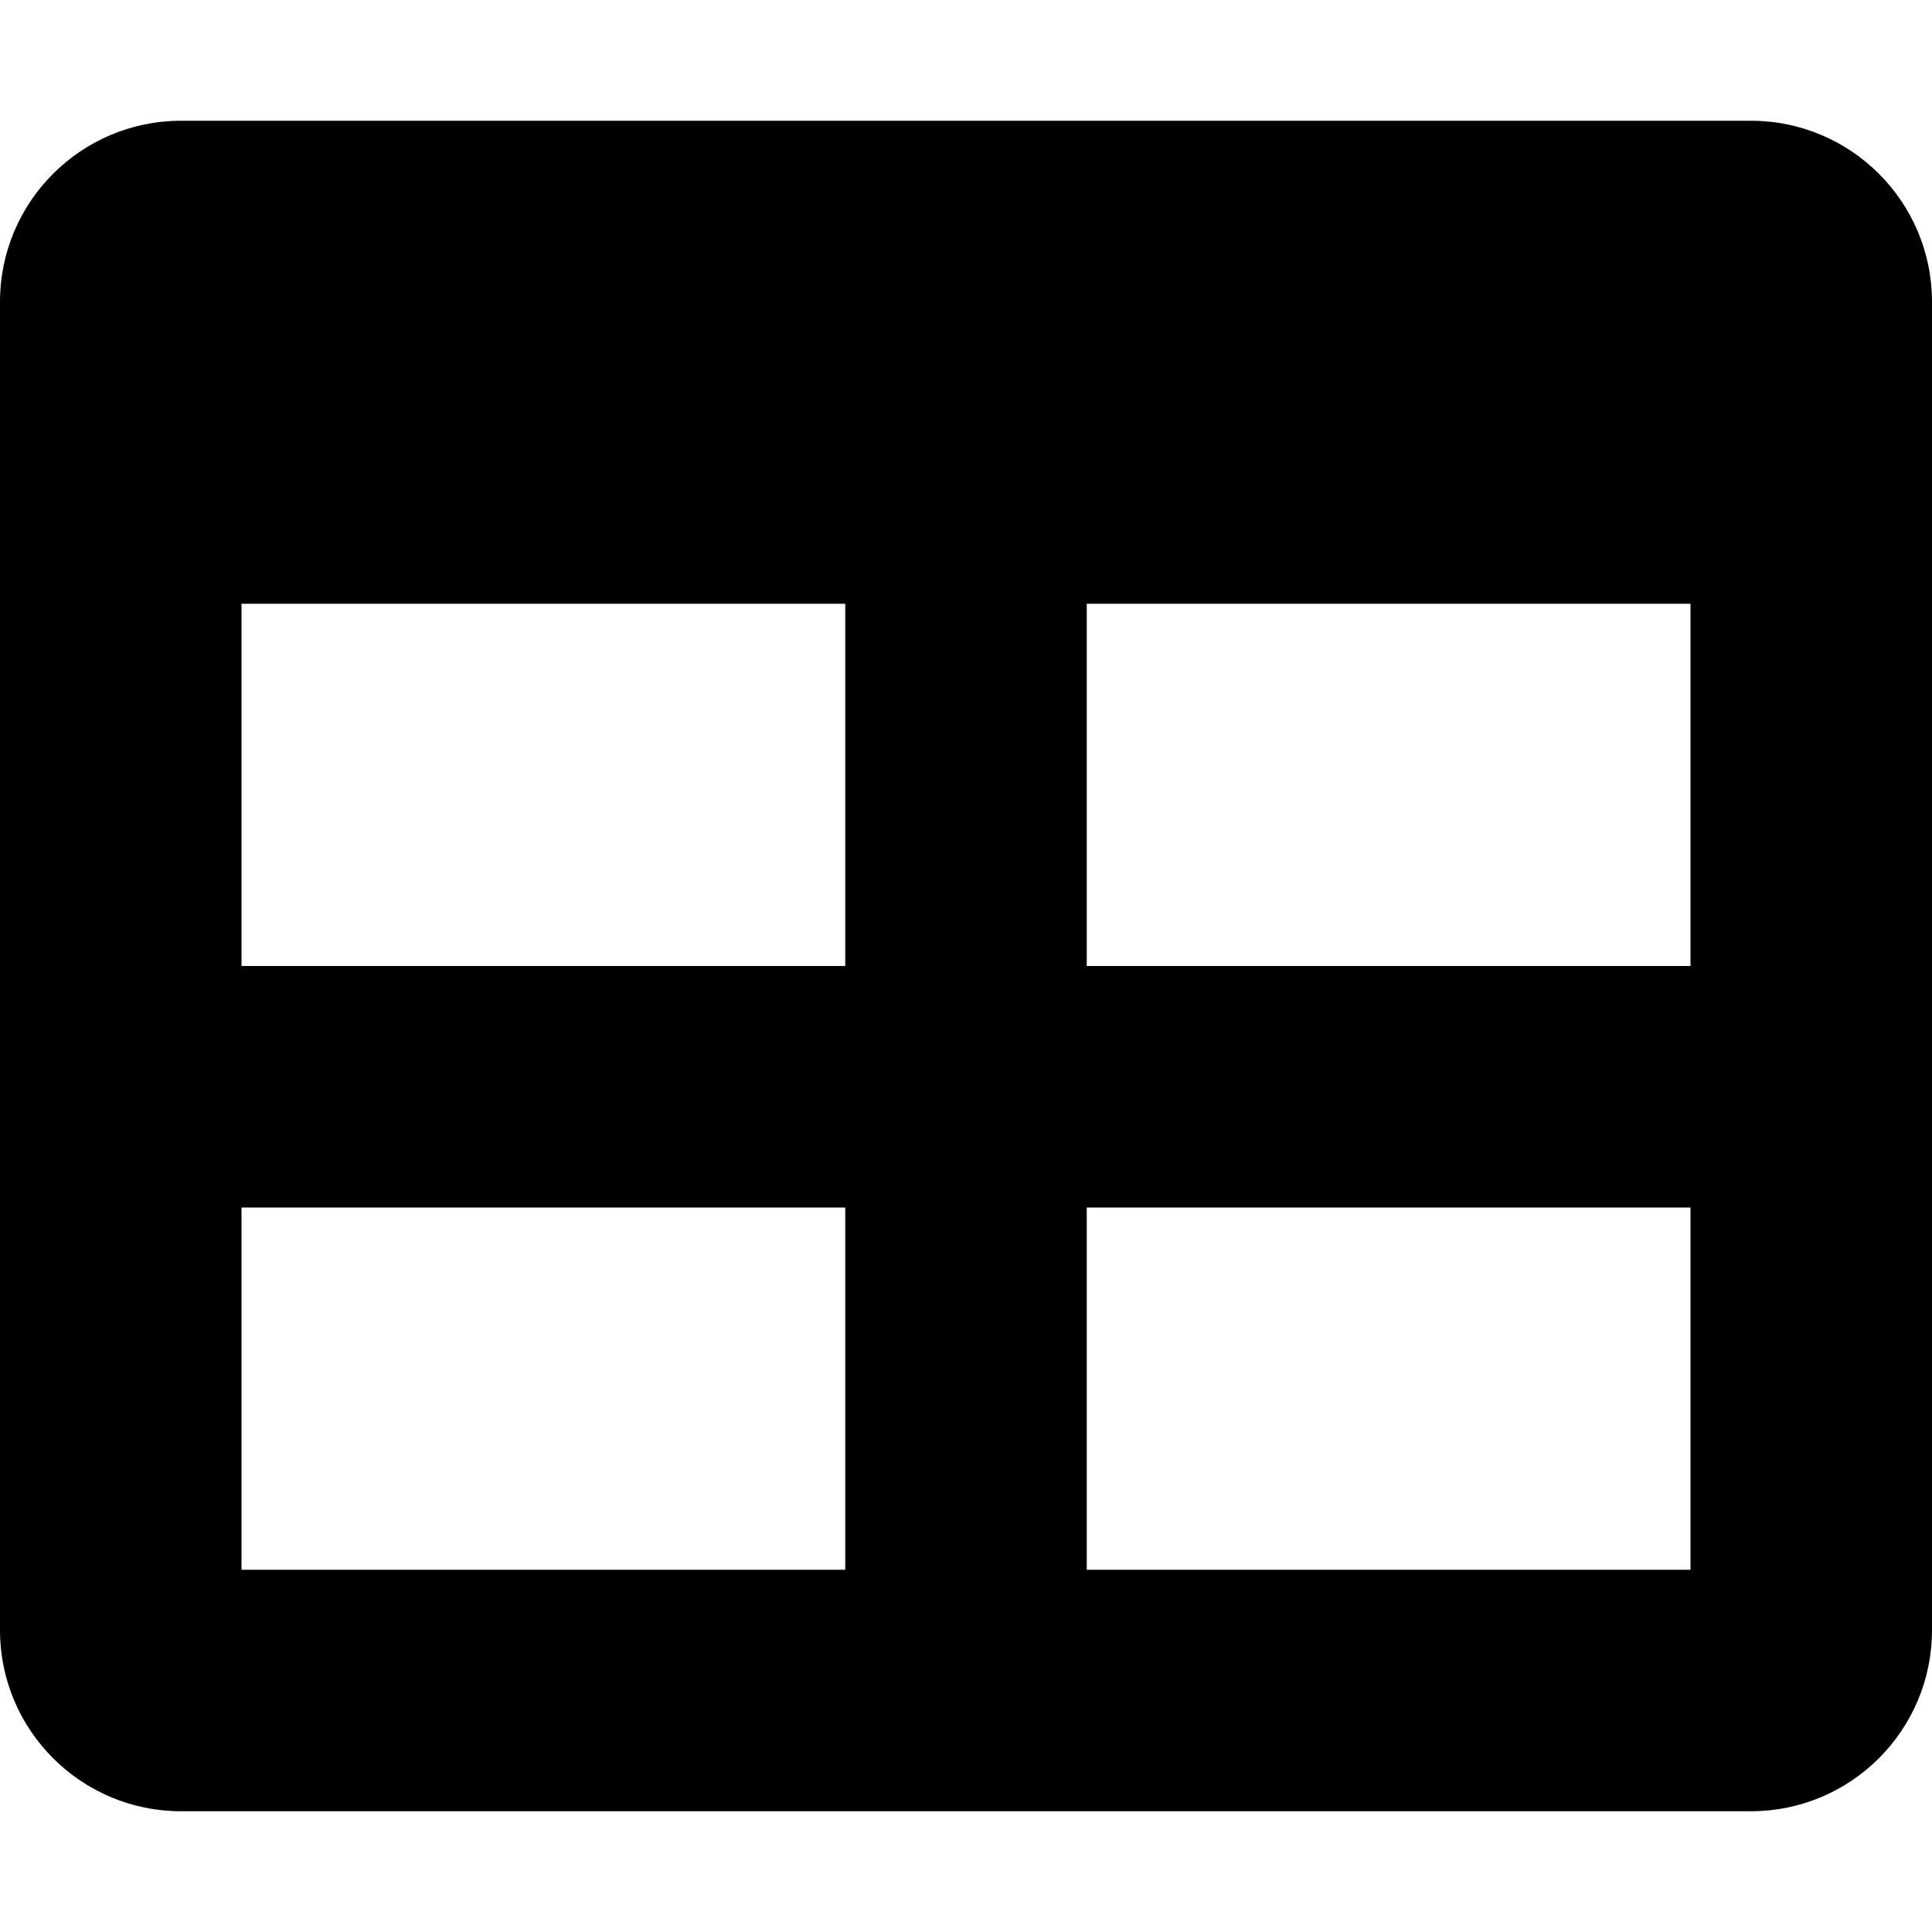
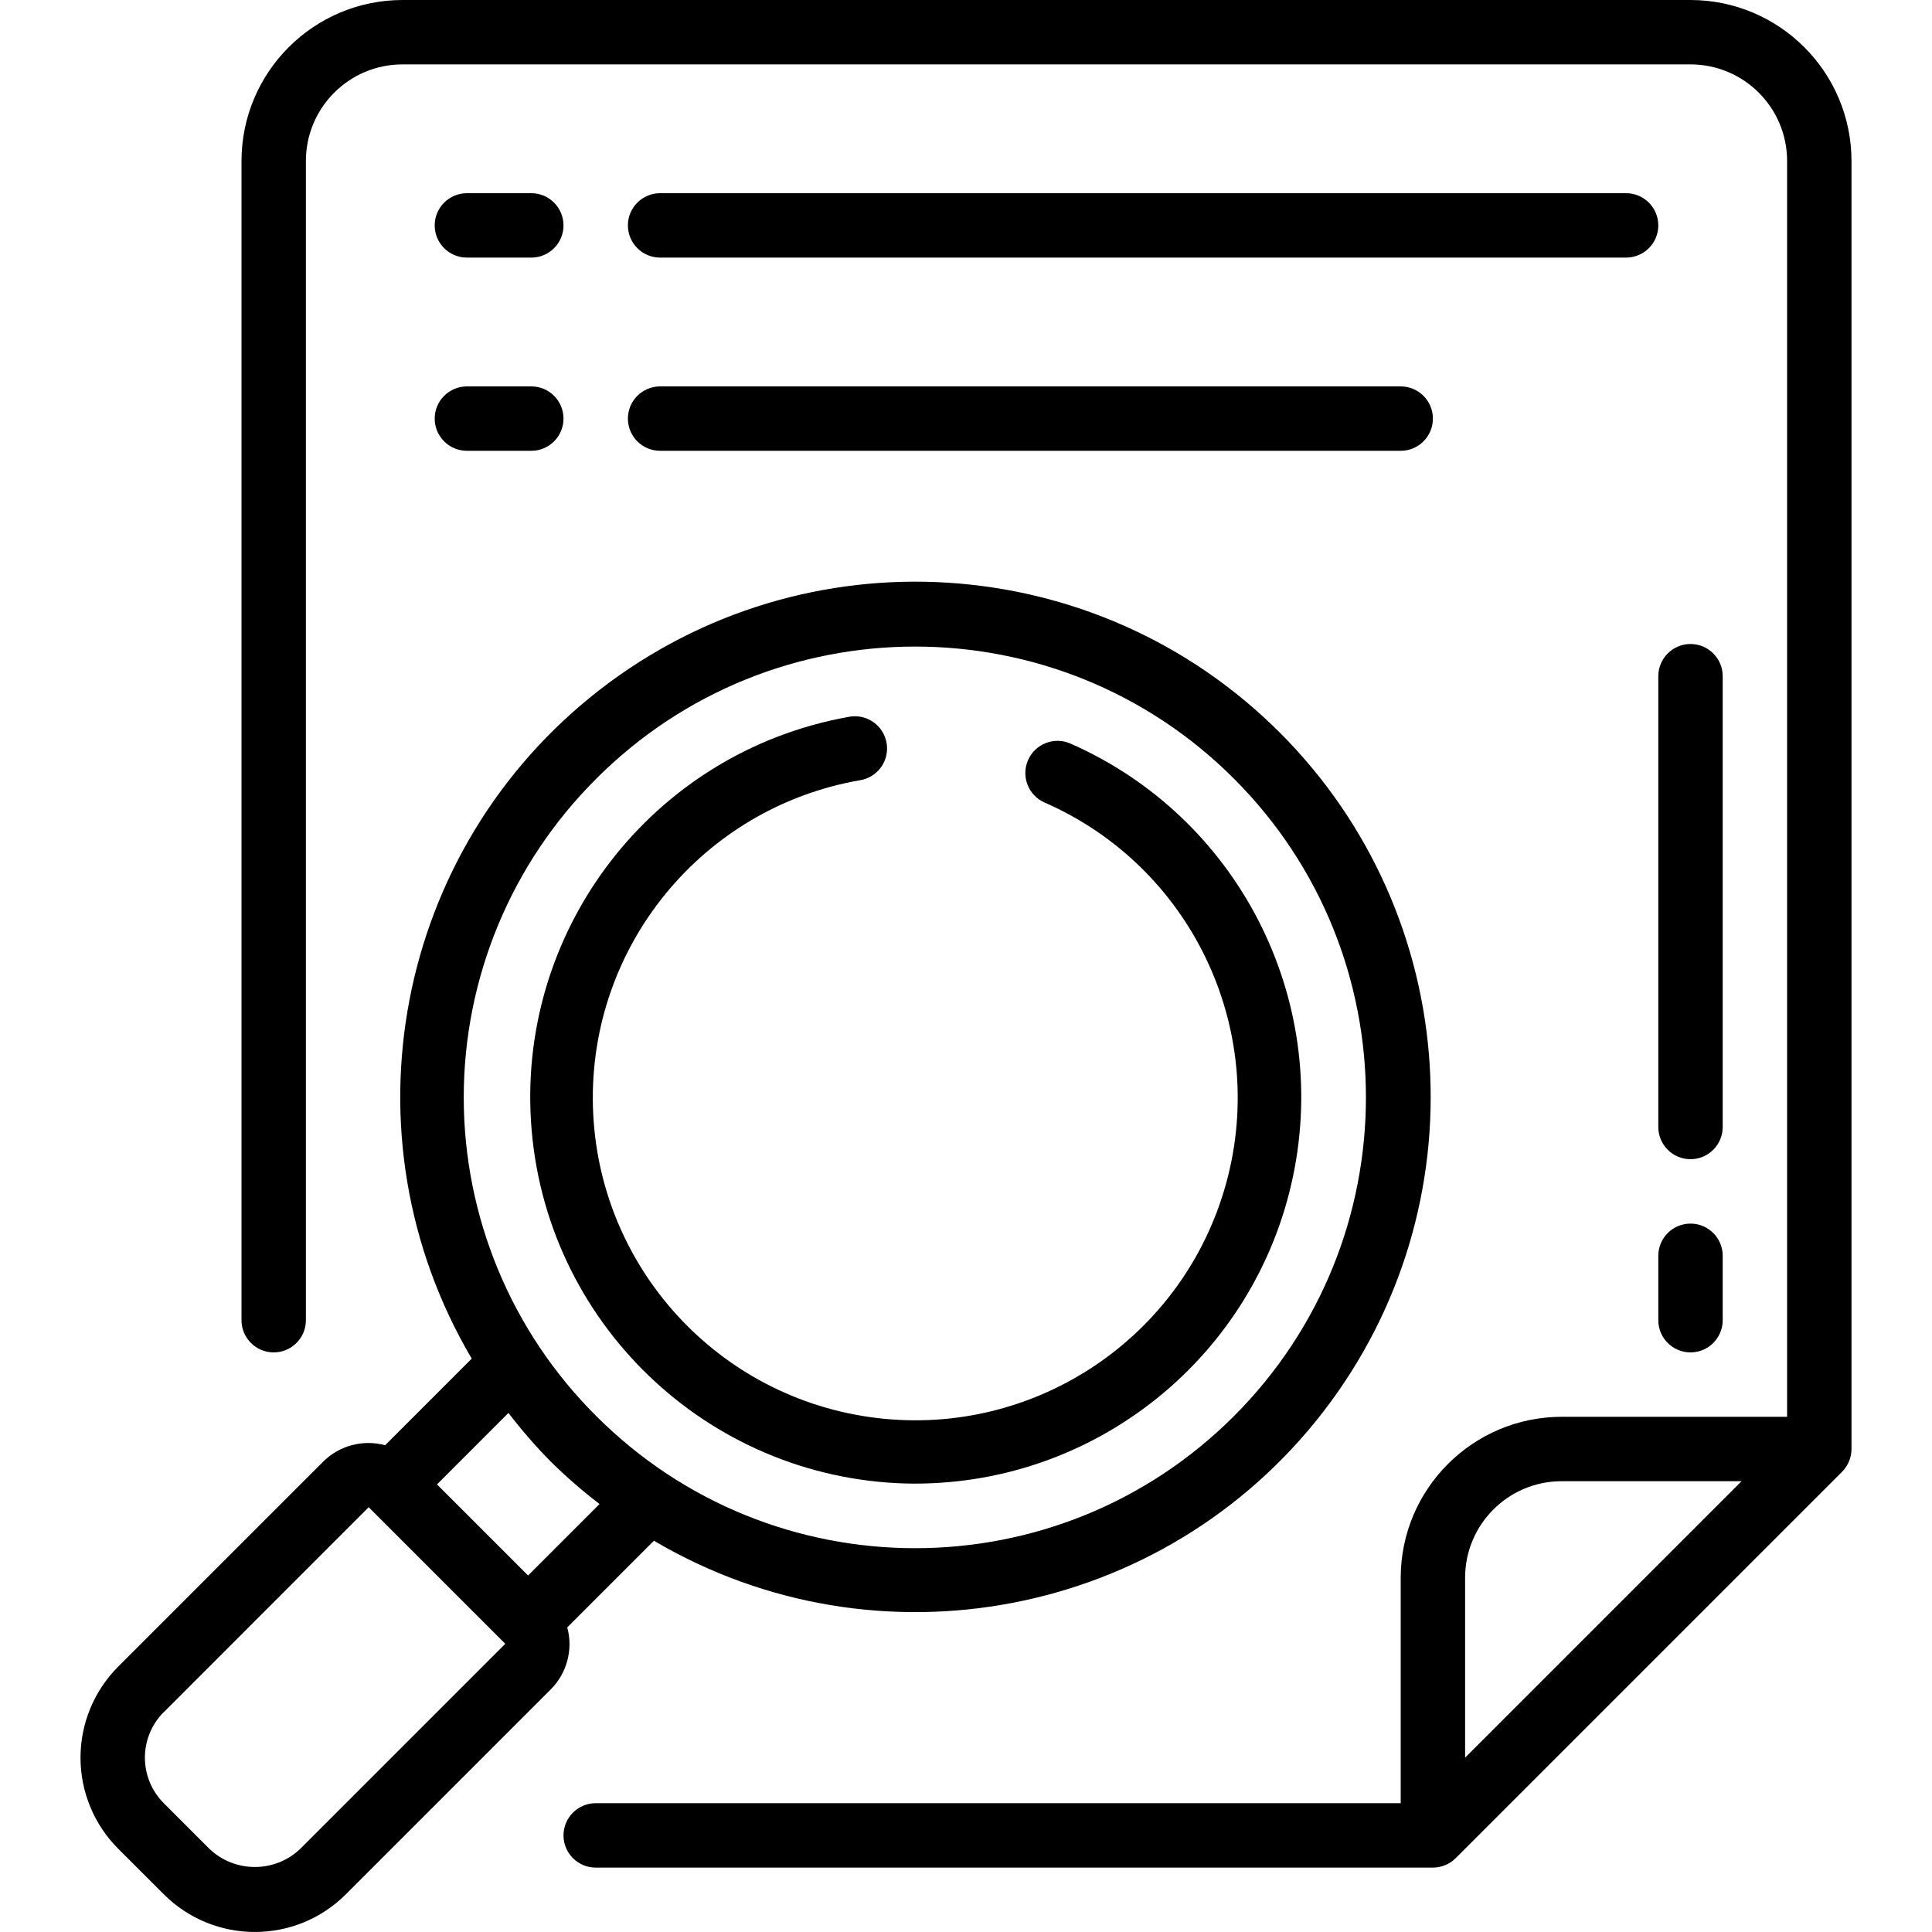
- <svg xmlns="http://www.w3.org/2000/svg" width="25" height="25" aria-hidden="true" focusable="false" data-prefix="fas" data-icon="table" className="svg-inline--fa fa-table fa-w-16" role="img" viewBox="0 0 512 512">
-   <path fill="currentColor" d="M464 32H48C21.49 32 0 53.49 0 80v352c0 26.51 21.49 48 48 48h416c26.51 0 48-21.49 48-48V80c0-26.51-21.49-48-48-48zM224 416H64v-96h160v96zm0-160H64v-96h160v96zm224 160H288v-96h160v96zm0-160H288v-96h160v96z" />
+ <svg xmlns="http://www.w3.org/2000/svg" height="30" viewBox="0 0 55 60" width="30">
+   <g id="Page-1" fill="none" fill-rule="evenodd">
+     <g id="037---Search-File" fill="rgb(0,0,0)" fill-rule="nonzero">
+       <path id="Shape" d="m41 56h-25c-.552 0-1 .448-1 1s.448 1 1 1h26c.13-0.0.26-.026.38-.076.123-.049.234-.123.327-.217l12-12c.093-.093.167-.205.217-.327.05-.12.076-.25.076-.38v-40c-.003-2.76-2.24-4.997-5-5h-40c-2.76.003-4.997 2.24-5 5v36c0 .552.448 1 1 1s1-.448 1-1v-36c0-1.657 1.343-3 3-3h40c1.657 0 3 1.343 3 3v39h-7c-2.76.003-4.997 2.24-5 5zm5-10h5.586l-8.586 8.586v-5.586c0-1.657 1.343-3 3-3z" />
+       <path id="Shape" d="m14 6h-2c-.552 0-1 .448-1 1s.448 1 1 1h2c.552 0 1-.448 1-1s-.448-1-1-1z" />
+       <path id="Shape" d="m48 6h-30c-.552 0-1 .448-1 1s.448 1 1 1h30c.552 0 1-.448 1-1s-.448-1-1-1z" />
+       <path id="Shape" d="m14 12h-2c-.552 0-1 .448-1 1s.448 1 1 1h2c.552 0 1-.448 1-1s-.448-1-1-1z" />
+       <path id="Shape" d="m18 14h23c.552 0 1-.448 1-1s-.448-1-1-1h-23c-.552 0-1 .448-1 1s.448 1 1 1z" />
+       <path id="Shape" d="m51 21c0-.552-.448-1-1-1s-1 .448-1 1v14c0 .552.448 1 1 1s1-.448 1-1z" />
+       <path id="Shape" d="m50 38c-.552 0-1 .448-1 1v2c0 .552.448 1 1 1s1-.448 1-1v-2c0-.552-.448-1-1-1z" />
+       <path id="Shape" d="m25.92 46.075c5.675-.005 10.571-3.984 11.735-9.538 1.164-5.554-1.722-11.165-6.917-13.448-.505-.217-1.092.014-1.312.519-.22.504.009 1.092.512 1.314 4.549 1.99 6.952 7.014 5.647 11.805-1.305 4.791-5.924 7.902-10.854 7.31-4.93-.591-8.682-4.706-8.817-9.67-.135-4.964 3.388-9.276 8.279-10.134.36-.052.663-.296.791-.636s.062-.723-.173-1-.603-.405-.959-.333c-6.109 1.094-10.377 6.666-9.84 12.85.537 6.183 5.7 10.937 11.907 10.962z" />
+       <path id="Shape" d="m2.586 58.828c1.562 1.562 4.094 1.562 5.656 0l6.364-6.364c.502-.504.697-1.237.511-1.924l2.691-2.691c6.941 4.091 15.842 2.382 20.774-3.989 4.933-6.371 4.359-15.415-1.339-21.111-5.698-5.696-14.743-6.267-21.112-1.332-6.369 4.935-8.075 13.836-3.981 20.776l-2.689 2.69c-.687-.186-1.422.009-1.926.511l-6.363 6.363c-.75.75-1.172 1.768-1.172 2.829s.421 2.078 1.172 2.829zm13.435-34.648c5.467-5.467 14.332-5.467 19.799.001 5.467 5.467 5.467 14.331 0 19.799-5.467 5.467-14.331 5.468-19.799.001-2.636-2.62-4.119-6.183-4.119-9.9s1.483-7.28 4.119-9.9zm-2.731 19.7c.407.531.846 1.036 1.316 1.513.476.47.982.909 1.513 1.316l-2.219 2.22-1.414-1.414-1.415-1.415zm-10.7 9.29 6.36-6.362 4.242 4.242-6.364 6.364c-.791.756-2.037.756-2.828 0l-1.414-1.414c-.375-.375-.586-.884-.586-1.415s.211-1.039.586-1.415z" />
+     </g>
+   </g>
</svg>
